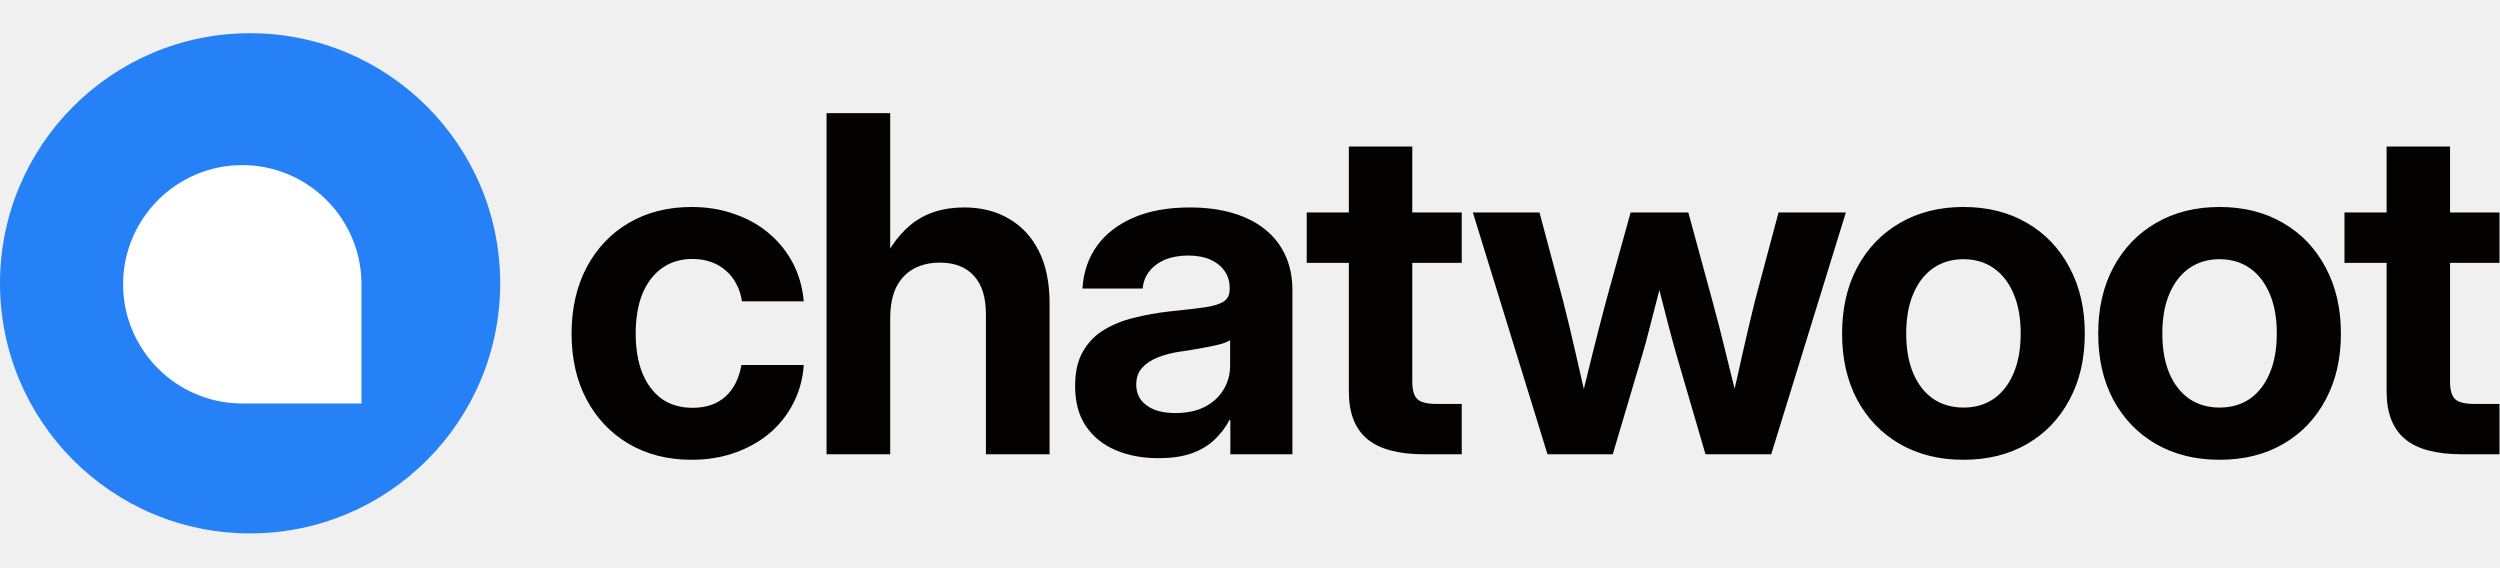
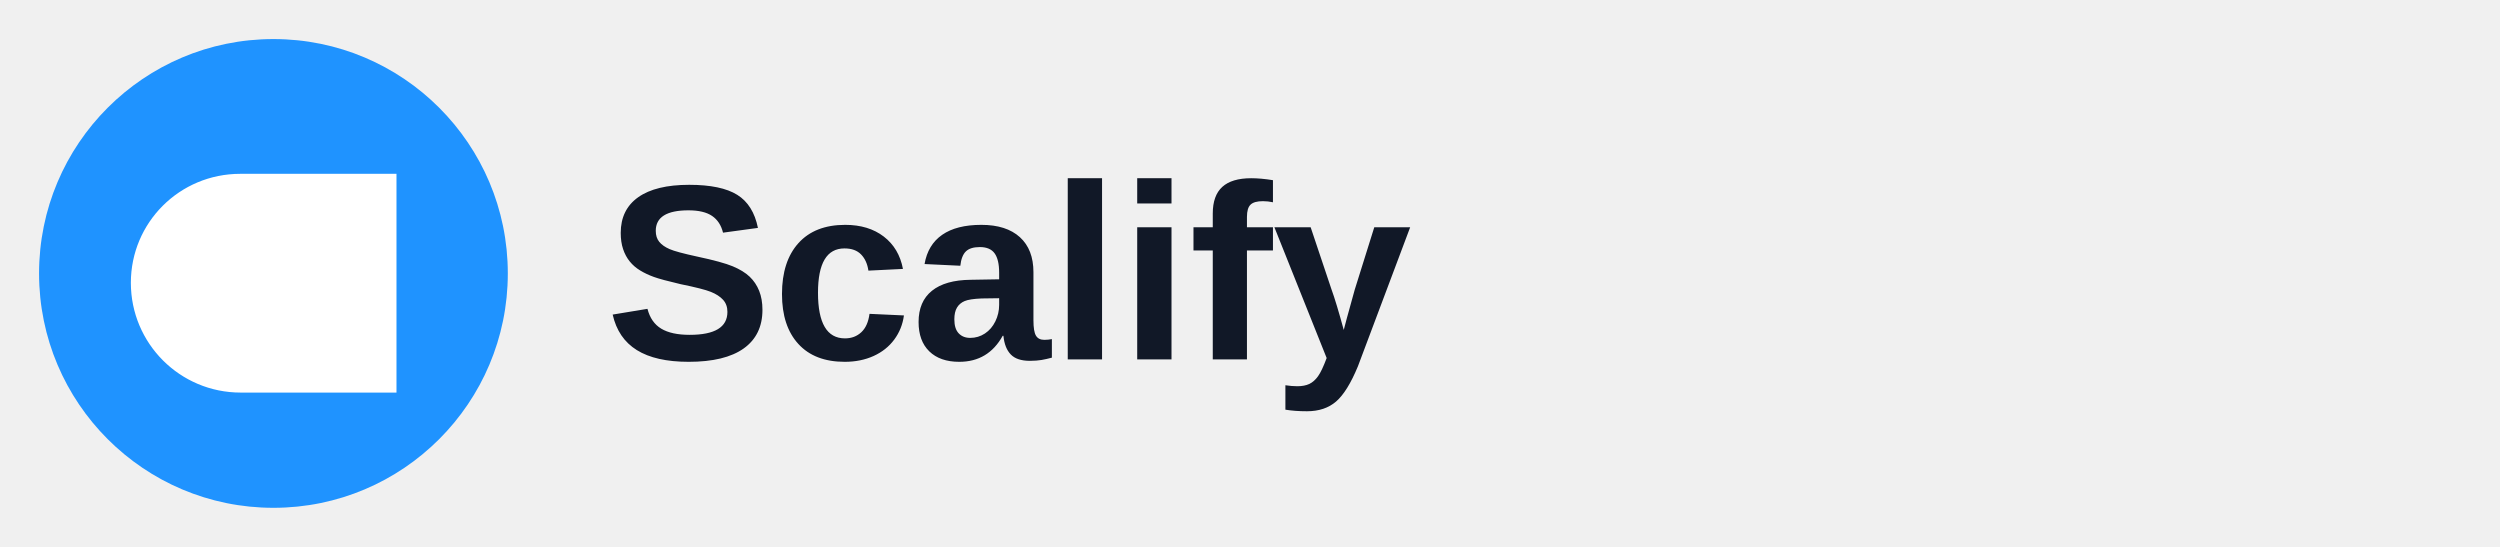
- <svg xmlns="http://www.w3.org/2000/svg" width="2559" height="581" viewBox="0 0 2559 581" fill="none">
-   <path d="M256 546C397.385 546 512 431.385 512 290C512 148.615 397.385 34 256 34C114.615 34 0 148.615 0 290C0 431.385 114.615 546 256 546Z" fill="#2781F6" />
-   <path d="M367 410H247.99C182.388 410 129 356.608 129 290.989C129 225.392 182.388 172 247.992 172C313.612 172 367 225.392 367 290.989V410Z" fill="white" stroke="white" stroke-width="6" />
-   <path d="M707.875 470.625C683.5 470.625 662.016 465.156 643.422 454.219C624.984 443.281 610.609 428.125 600.297 408.75C590.141 389.375 585.062 366.953 585.062 341.484C585.062 316.016 590.141 293.516 600.297 273.984C610.609 254.453 624.984 239.219 643.422 228.281C662.016 217.344 683.5 211.875 707.875 211.875C723.812 211.875 738.5 214.297 751.938 219.141C765.531 223.828 777.328 230.469 787.328 239.062C797.484 247.656 805.609 257.812 811.703 269.531C817.797 281.25 821.469 294.219 822.719 308.438H759.438C758.5 301.875 756.625 296.016 753.812 290.859C751.156 285.547 747.641 281.016 743.266 277.266C739.047 273.359 734.047 270.391 728.266 268.359C722.641 266.172 716.156 265.078 708.812 265.078C696.781 265.078 686.391 268.203 677.641 274.453C668.891 280.703 662.172 289.531 657.484 300.938C652.953 312.344 650.688 325.859 650.688 341.484C650.688 356.953 652.953 370.391 657.484 381.797C662.172 393.203 668.812 402.031 677.406 408.281C686.156 414.375 696.625 417.422 708.812 417.422C716.156 417.422 722.641 416.406 728.266 414.375C733.891 412.344 738.734 409.453 742.797 405.703C747.016 401.797 750.453 397.188 753.109 391.875C755.766 386.406 757.719 380.312 758.969 373.594H822.719C821.781 387.656 818.266 400.625 812.172 412.5C806.234 424.219 798.188 434.453 788.031 443.203C777.875 451.797 766 458.516 752.406 463.359C738.812 468.203 723.969 470.625 707.875 470.625ZM911.209 326.484V465H846.053V115.781H911.209V281.25H898.319C906.288 259.375 917.459 242.422 931.834 230.391C946.366 218.359 964.725 212.344 986.913 212.344C1004.41 212.344 1019.65 216.172 1032.62 223.828C1045.74 231.328 1055.98 242.344 1063.32 256.875C1070.66 271.406 1074.33 289.141 1074.33 310.078V465H1009.18V321.562C1009.18 304.219 1005.04 291.094 996.756 282.188C988.631 273.281 977.069 268.828 962.069 268.828C952.069 268.828 943.241 270.859 935.584 274.922C927.928 278.984 921.913 285.234 917.538 293.672C913.319 302.109 911.209 313.047 911.209 326.484ZM1185.79 468.984C1169.39 468.984 1154.78 466.25 1141.97 460.781C1129.15 455.312 1119 447.109 1111.5 436.172C1104.15 425.234 1100.48 411.562 1100.48 395.156C1100.48 381.094 1103.06 369.453 1108.22 360.234C1113.53 350.859 1120.64 343.438 1129.54 337.969C1138.61 332.344 1149 328.125 1160.72 325.312C1172.43 322.344 1184.62 320.156 1197.28 318.75C1212.59 317.188 1224.7 315.781 1233.61 314.531C1242.51 313.125 1248.92 311.094 1252.83 308.438C1256.73 305.781 1258.68 301.719 1258.68 296.25V294.609C1258.68 288.047 1256.97 282.344 1253.53 277.5C1250.09 272.5 1245.25 268.594 1239 265.781C1232.75 262.969 1225.17 261.562 1216.26 261.562C1207.36 261.562 1199.47 262.969 1192.59 265.781C1185.87 268.594 1180.48 272.578 1176.42 277.734C1172.51 282.734 1170.25 288.594 1169.62 295.312H1107.98C1109.08 278.438 1114.08 263.828 1122.98 251.484C1132.04 239.141 1144.54 229.531 1160.48 222.656C1176.58 215.781 1195.72 212.344 1217.9 212.344C1234.47 212.344 1249.23 214.297 1262.2 218.203C1275.33 222.109 1286.34 227.734 1295.25 235.078C1304.31 242.422 1311.18 251.328 1315.87 261.797C1320.56 272.109 1322.9 283.75 1322.9 296.719V465H1259.39V430.078H1258.45C1254.23 437.891 1248.92 444.766 1242.51 450.703C1236.26 456.484 1228.45 461.016 1219.08 464.297C1209.86 467.422 1198.76 468.984 1185.79 468.984ZM1203.14 422.812C1214.86 422.812 1224.86 420.703 1233.14 416.484C1241.58 412.109 1247.98 406.25 1252.36 398.906C1256.89 391.562 1259.15 383.281 1259.15 374.062V348.281C1257.12 349.531 1254.39 350.703 1250.95 351.797C1247.67 352.734 1243.68 353.672 1239 354.609C1234.47 355.547 1229.47 356.484 1224 357.422C1218.68 358.359 1213.14 359.219 1207.36 360C1199.23 361.25 1191.81 363.203 1185.09 365.859C1178.37 368.516 1172.98 372.109 1168.92 376.641C1165.01 381.016 1163.06 386.719 1163.06 393.75C1163.06 399.688 1164.7 404.922 1167.98 409.453C1171.42 413.828 1176.11 417.188 1182.04 419.531C1187.98 421.719 1195.01 422.812 1203.14 422.812ZM1496.24 217.5V269.062H1337.57V217.5H1496.24ZM1380.69 150H1445.61V390.703C1445.61 399.297 1447.33 405.234 1450.77 408.516C1454.21 411.797 1460.69 413.438 1470.22 413.438C1474.13 413.438 1478.66 413.438 1483.82 413.438C1489.13 413.438 1493.27 413.438 1496.24 413.438V465C1492.02 465 1486.32 465 1479.13 465C1472.1 465 1464.99 465 1457.8 465C1431.39 465 1411.94 459.766 1399.44 449.297C1386.94 438.828 1380.69 422.656 1380.69 400.781V150ZM1584.03 465L1507.62 217.5H1575.82L1599.73 307.031C1604.26 324.688 1608.63 342.891 1612.85 361.641C1617.07 380.391 1621.29 398.828 1625.51 416.953H1616.6C1621.13 398.828 1625.67 380.391 1630.2 361.641C1634.88 342.891 1639.57 324.688 1644.26 307.031L1669.1 217.5H1728.17L1752.54 307.031C1757.38 324.688 1762.07 342.891 1766.6 361.641C1771.13 380.391 1775.67 398.828 1780.2 416.953H1771.06C1775.43 398.828 1779.65 380.391 1783.71 361.641C1787.93 342.891 1792.23 324.688 1796.6 307.031L1820.51 217.5H1889.42L1813.01 465H1745.74L1716.45 364.688C1713.63 354.844 1710.9 344.844 1708.24 334.688C1705.59 324.375 1702.93 314.062 1700.28 303.75C1697.78 293.281 1695.12 282.969 1692.31 272.812H1704.96C1702.31 282.969 1699.57 293.281 1696.76 303.75C1694.1 314.062 1691.45 324.375 1688.79 334.688C1686.29 344.844 1683.56 354.844 1680.59 364.688L1650.82 465H1584.03ZM2009.78 470.625C1985.09 470.625 1963.38 465.234 1944.62 454.453C1926.03 443.672 1911.5 428.594 1901.03 409.219C1890.72 389.844 1885.56 367.266 1885.56 341.484C1885.56 315.703 1890.72 293.125 1901.03 273.75C1911.5 254.219 1926.03 239.062 1944.62 228.281C1963.38 217.344 1985.09 211.875 2009.78 211.875C2034.62 211.875 2056.34 217.344 2074.94 228.281C2093.53 239.062 2107.98 254.219 2118.3 273.75C2128.77 293.125 2134 315.703 2134 341.484C2134 367.266 2128.77 389.844 2118.3 409.219C2107.98 428.594 2093.53 443.672 2074.94 454.453C2056.34 465.234 2034.62 470.625 2009.78 470.625ZM2009.78 417.188C2021.66 417.188 2031.97 414.219 2040.72 408.281C2049.47 402.188 2056.27 393.438 2061.11 382.031C2065.95 370.625 2068.38 357.109 2068.38 341.484C2068.38 325.547 2065.95 311.953 2061.11 300.703C2056.27 289.297 2049.47 280.547 2040.72 274.453C2031.97 268.359 2021.66 265.312 2009.78 265.312C1998.06 265.312 1987.75 268.359 1978.84 274.453C1970.09 280.547 1963.3 289.297 1958.45 300.703C1953.61 311.953 1951.19 325.547 1951.19 341.484C1951.19 357.266 1953.61 370.859 1958.45 382.266C1963.3 393.516 1970.09 402.188 1978.84 408.281C1987.75 414.219 1998.06 417.188 2009.78 417.188ZM2271.94 470.625C2247.26 470.625 2225.54 465.234 2206.79 454.453C2188.19 443.672 2173.66 428.594 2163.19 409.219C2152.88 389.844 2147.72 367.266 2147.72 341.484C2147.72 315.703 2152.88 293.125 2163.19 273.75C2173.66 254.219 2188.19 239.062 2206.79 228.281C2225.54 217.344 2247.26 211.875 2271.94 211.875C2296.79 211.875 2318.51 217.344 2337.1 228.281C2355.69 239.062 2370.15 254.219 2380.46 273.75C2390.93 293.125 2396.16 315.703 2396.16 341.484C2396.16 367.266 2390.93 389.844 2380.46 409.219C2370.15 428.594 2355.69 443.672 2337.1 454.453C2318.51 465.234 2296.79 470.625 2271.94 470.625ZM2271.94 417.188C2283.82 417.188 2294.13 414.219 2302.88 408.281C2311.63 402.188 2318.43 393.438 2323.27 382.031C2328.12 370.625 2330.54 357.109 2330.54 341.484C2330.54 325.547 2328.12 311.953 2323.27 300.703C2318.43 289.297 2311.63 280.547 2302.88 274.453C2294.13 268.359 2283.82 265.312 2271.94 265.312C2260.22 265.312 2249.91 268.359 2241.01 274.453C2232.26 280.547 2225.46 289.297 2220.62 300.703C2215.77 311.953 2213.35 325.547 2213.35 341.484C2213.35 357.266 2215.77 370.859 2220.62 382.266C2225.46 393.516 2232.26 402.188 2241.01 408.281C2249.91 414.219 2260.22 417.188 2271.94 417.188ZM2558.48 217.5V269.062H2399.81V217.5H2558.48ZM2442.93 150H2507.86V390.703C2507.86 399.297 2509.57 405.234 2513.01 408.516C2516.45 411.797 2522.93 413.438 2532.47 413.438C2536.37 413.438 2540.9 413.438 2546.06 413.438C2551.37 413.438 2555.51 413.438 2558.48 413.438V465C2554.26 465 2548.56 465 2541.37 465C2534.34 465 2527.23 465 2520.04 465C2493.64 465 2474.18 459.766 2461.68 449.297C2449.18 438.828 2442.93 422.656 2442.93 400.781V150Z" fill="#040101" />
+ <svg xmlns="http://www.w3.org/2000/svg" width="640" height="140" viewBox="0 0 640 140" fill="none">
+   <circle cx="70" cy="70" r="60" fill="#1F93FF" />
+   <path d="M100 46H61.5C46.8 46 35 57.8 35 72.4C35 87.1 46.9 99 61.6 99H100V46Z" fill="white" stroke="white" stroke-width="3" />
+   <text x="155" y="92" font-family="Arial, Helvetica, sans-serif" font-weight="700" font-size="64" fill="#111827">Scalify</text>
</svg>
